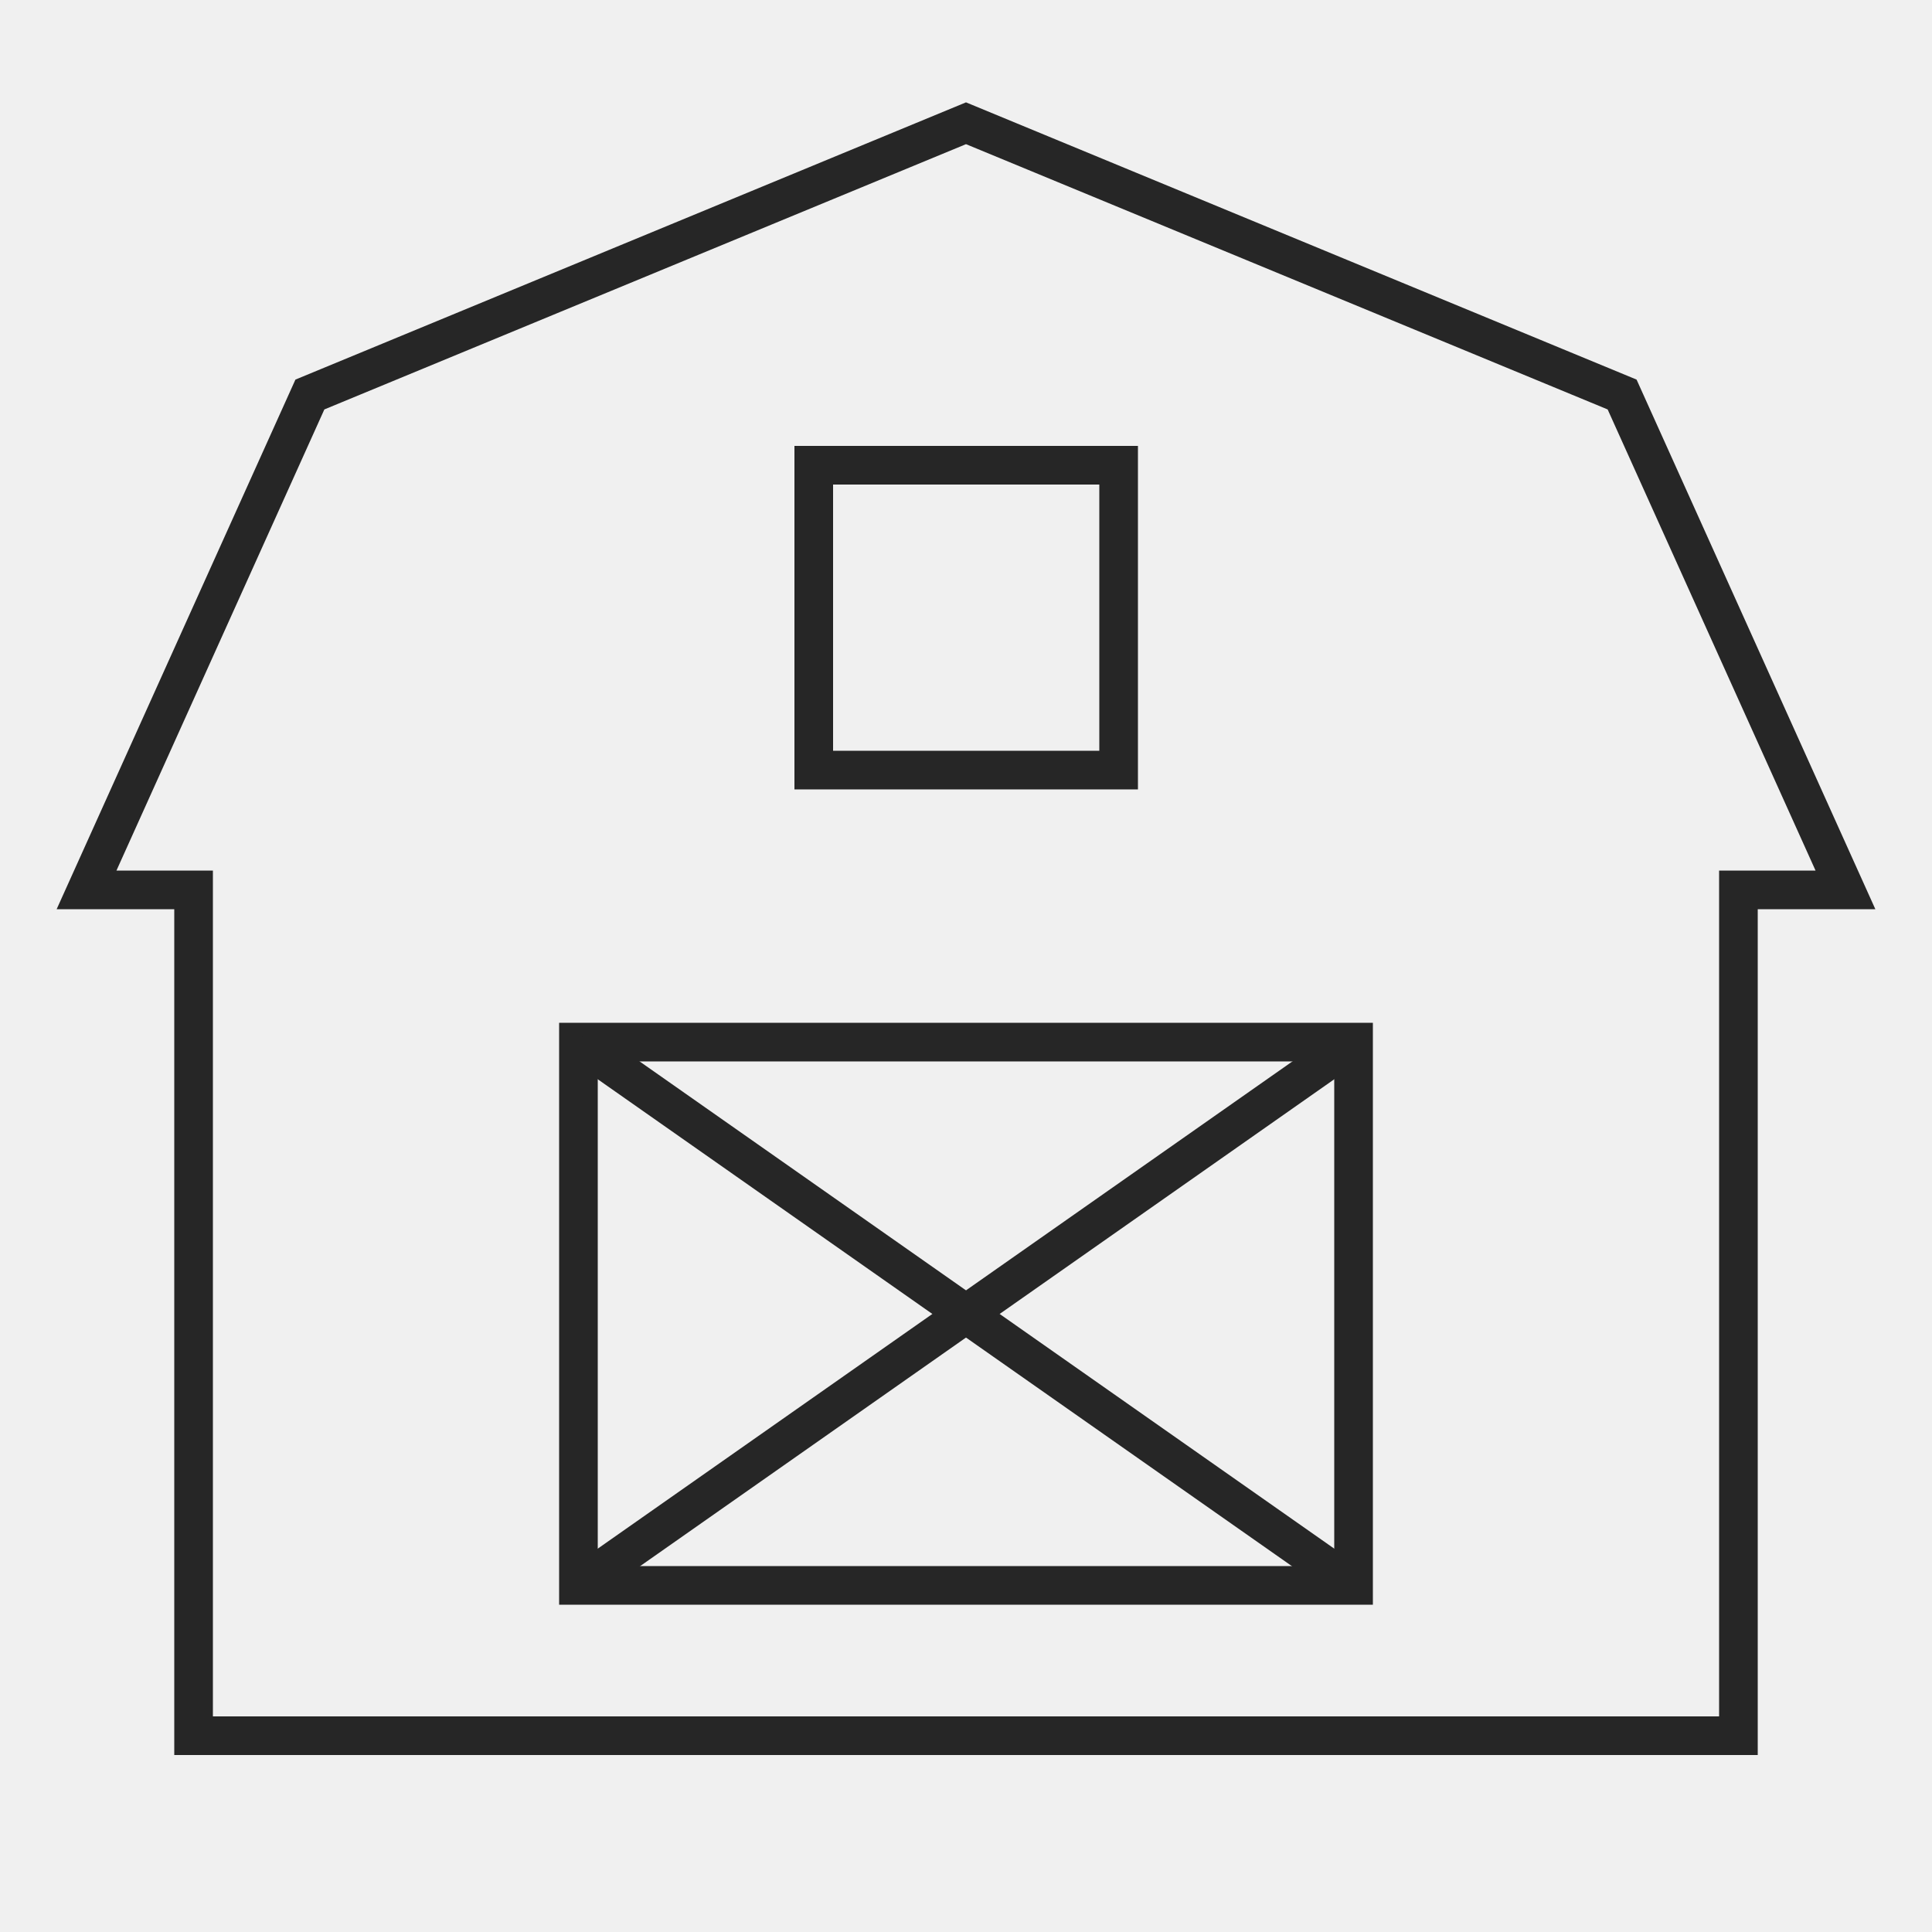
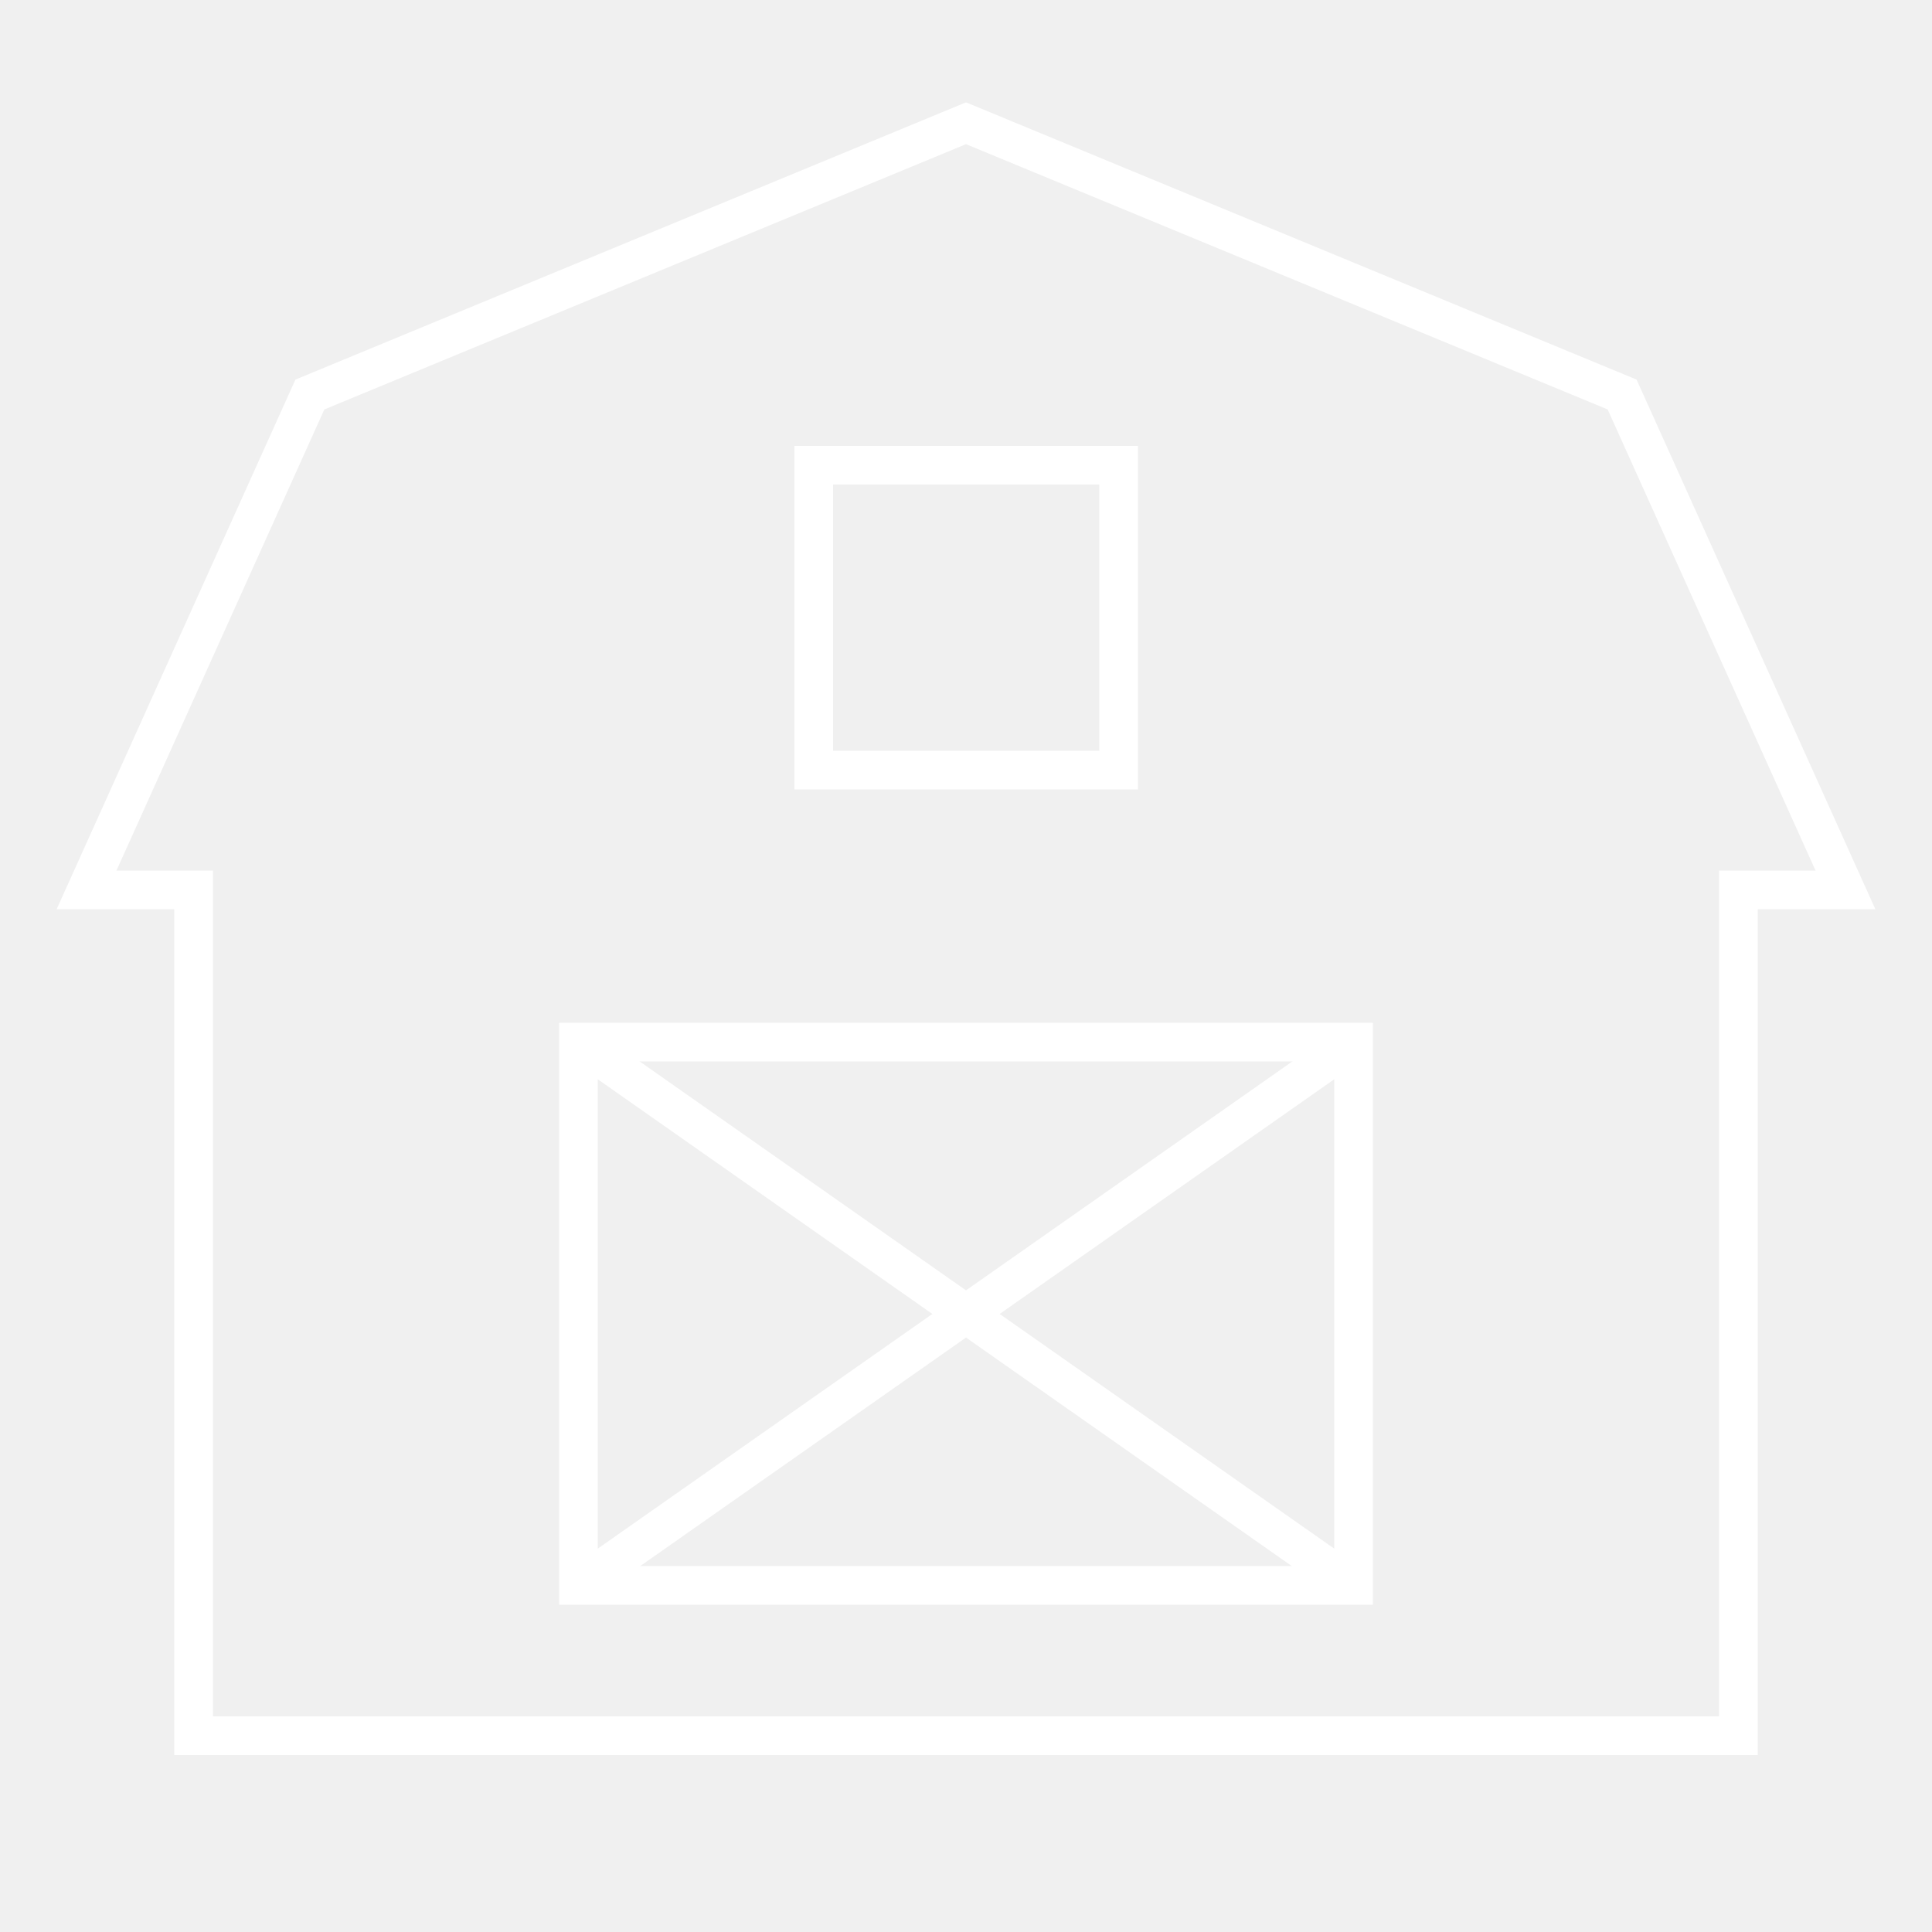
<svg xmlns="http://www.w3.org/2000/svg" id="uuid-fe3c8a25-5b34-43d9-9e0d-f4830f410a0e" viewBox="0 0 50 50">
  <defs>
    <style>
- .uuid-31f5d442-6f76-449e-bafc-8a75ba4386ee{fill:none;stroke:#262626;stroke-miterlimit:10;}</style>
+ .uuid-31f5d442-6f76-449e-bafc-8a75ba4386ee {
+   fill:none;
+   stroke:#fff;
+   stroke-miterlimit:10;
+ }
+ </style>
  </defs>
  <polygon class="uuid-31f5d442-6f76-449e-bafc-8a75ba4386ee" points="25 44.92 44.99 44.92 44.99 23.03 47.76 23.03 41.98 10.21 25 3.19 8.02 10.21 2.24 23.03 5.01 23.03 5.01 44.92 25 44.92" />
  <rect class="uuid-31f5d442-6f76-449e-bafc-8a75ba4386ee" x="21.06" y="12.04" width="7.89" height="7.89" />
  <rect class="uuid-31f5d442-6f76-449e-bafc-8a75ba4386ee" x="14.97" y="26.97" width="20.06" height="14.06" />
  <line class="uuid-31f5d442-6f76-449e-bafc-8a75ba4386ee" x1="14.97" y1="26.97" x2="35.03" y2="41.04" />
  <line class="uuid-31f5d442-6f76-449e-bafc-8a75ba4386ee" x1="35.03" y1="26.97" x2="14.97" y2="41.04" />
</svg>
